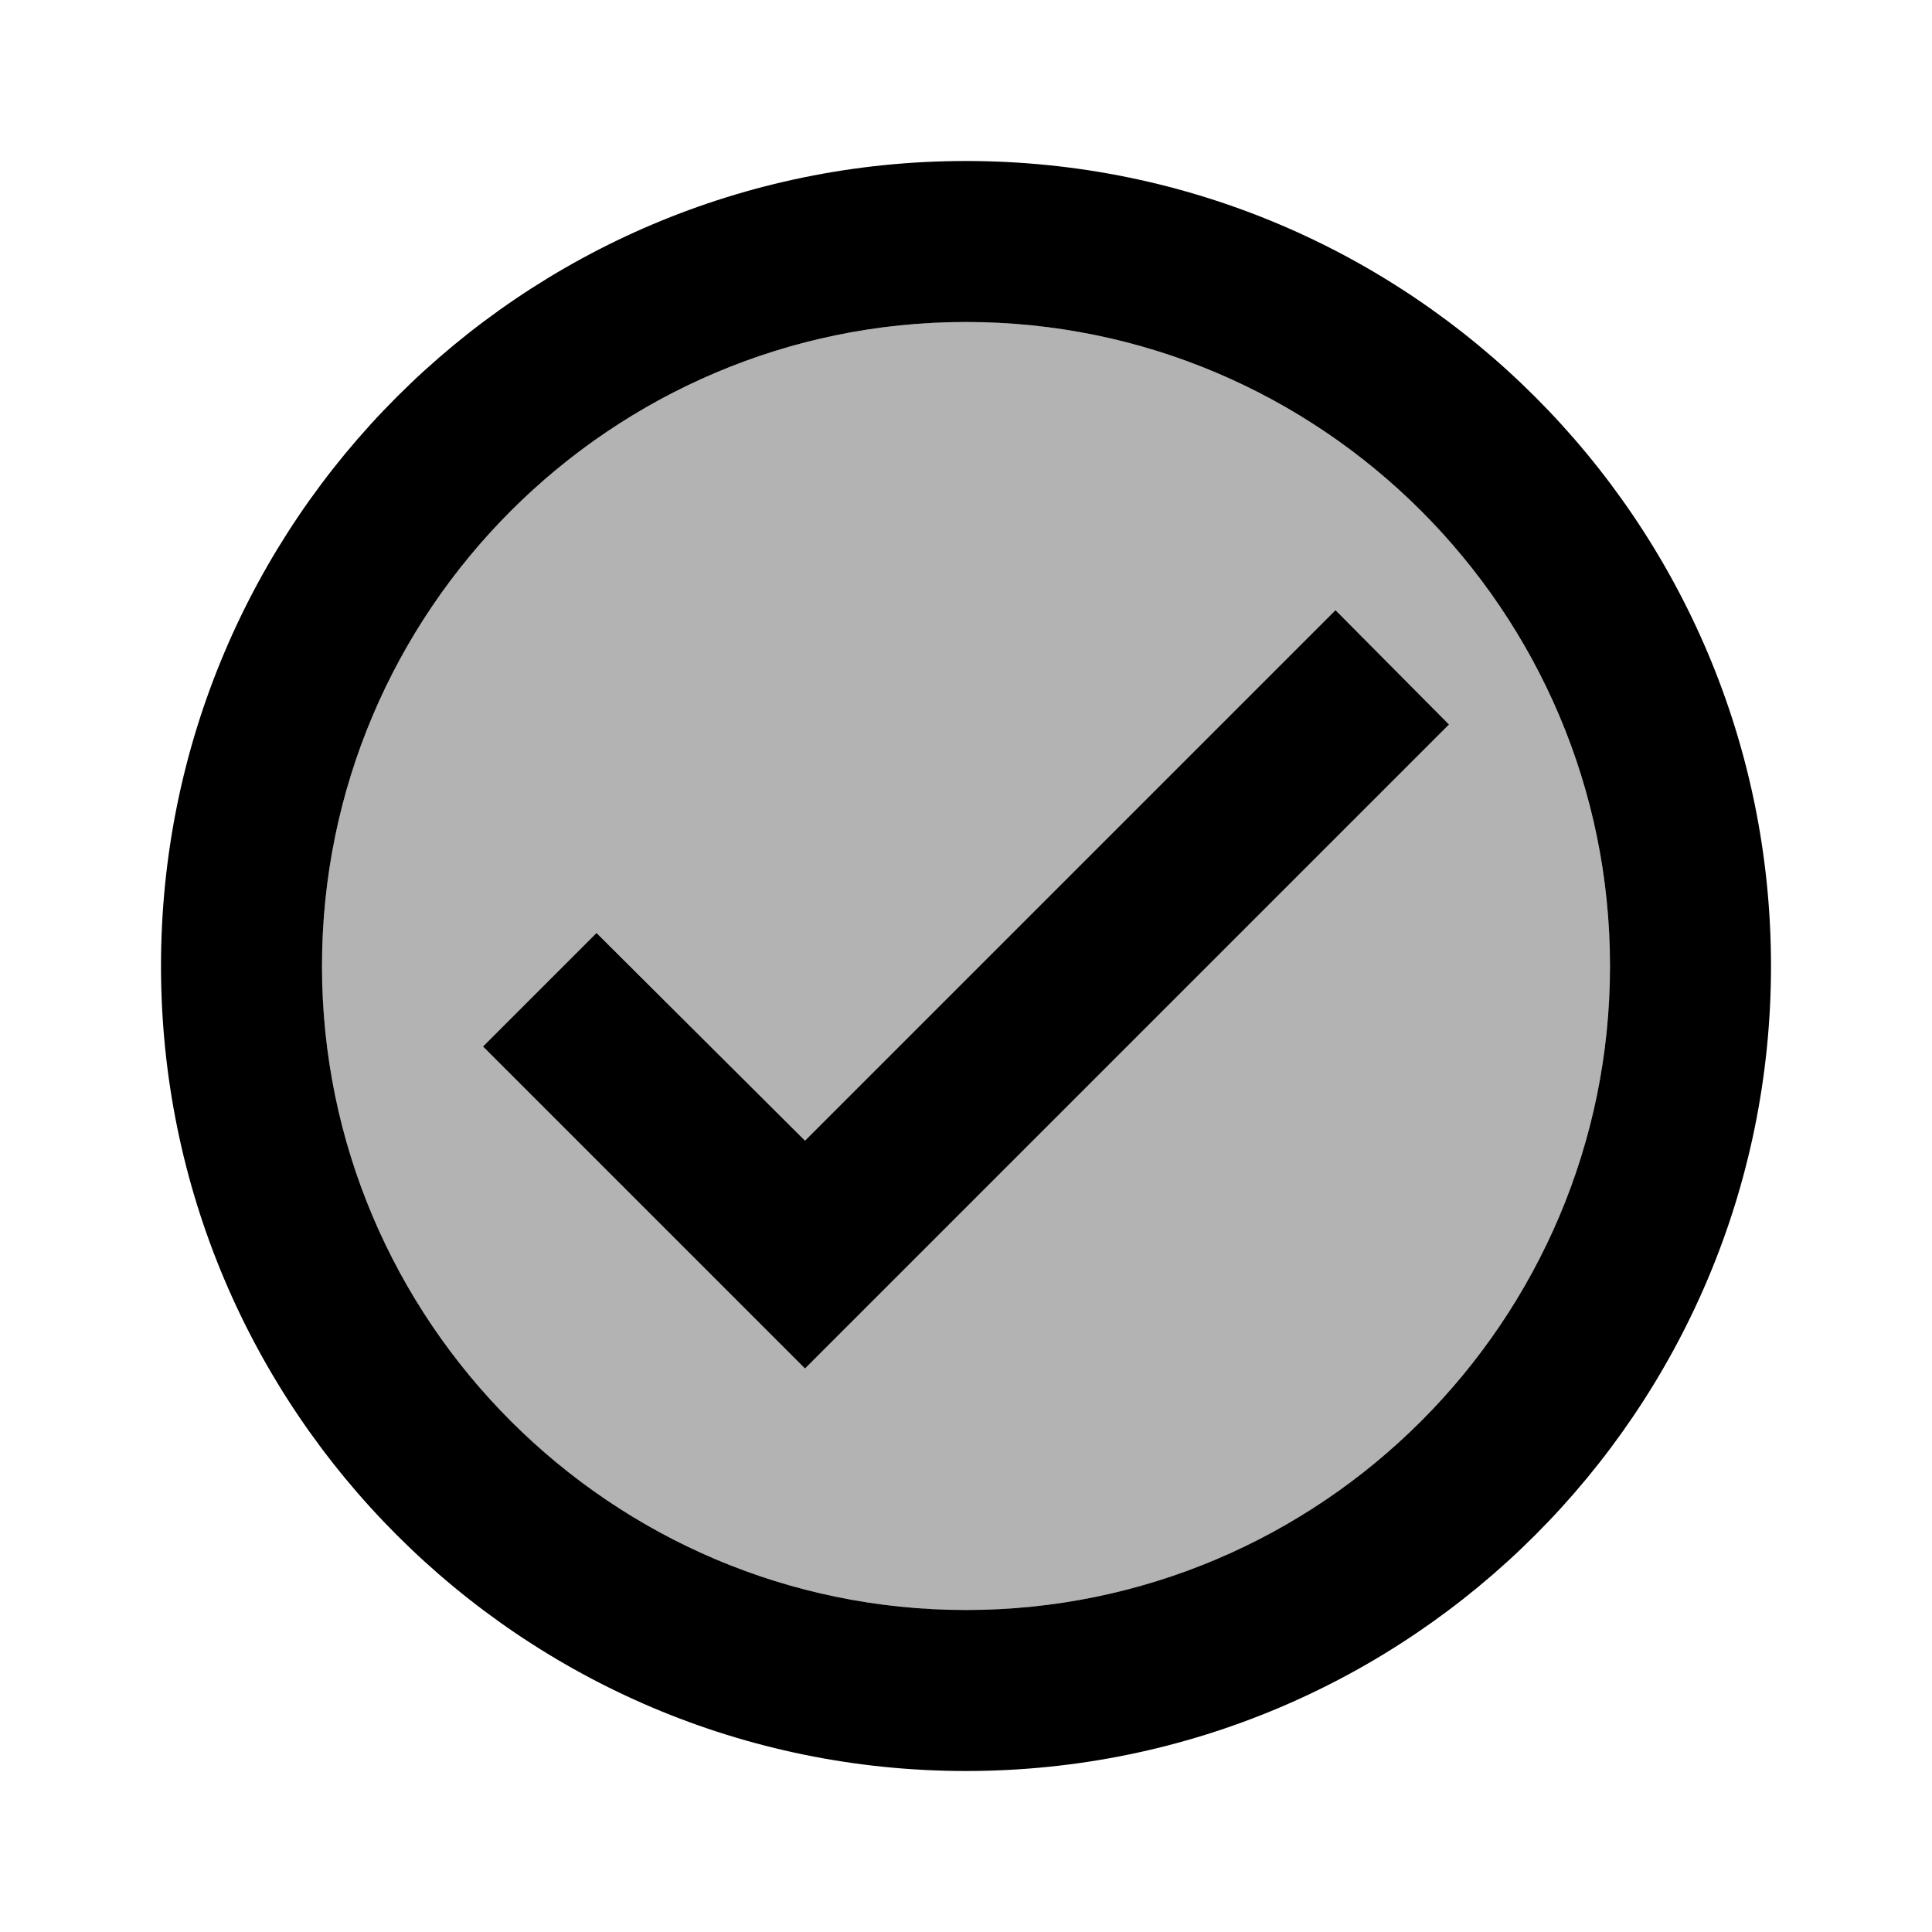
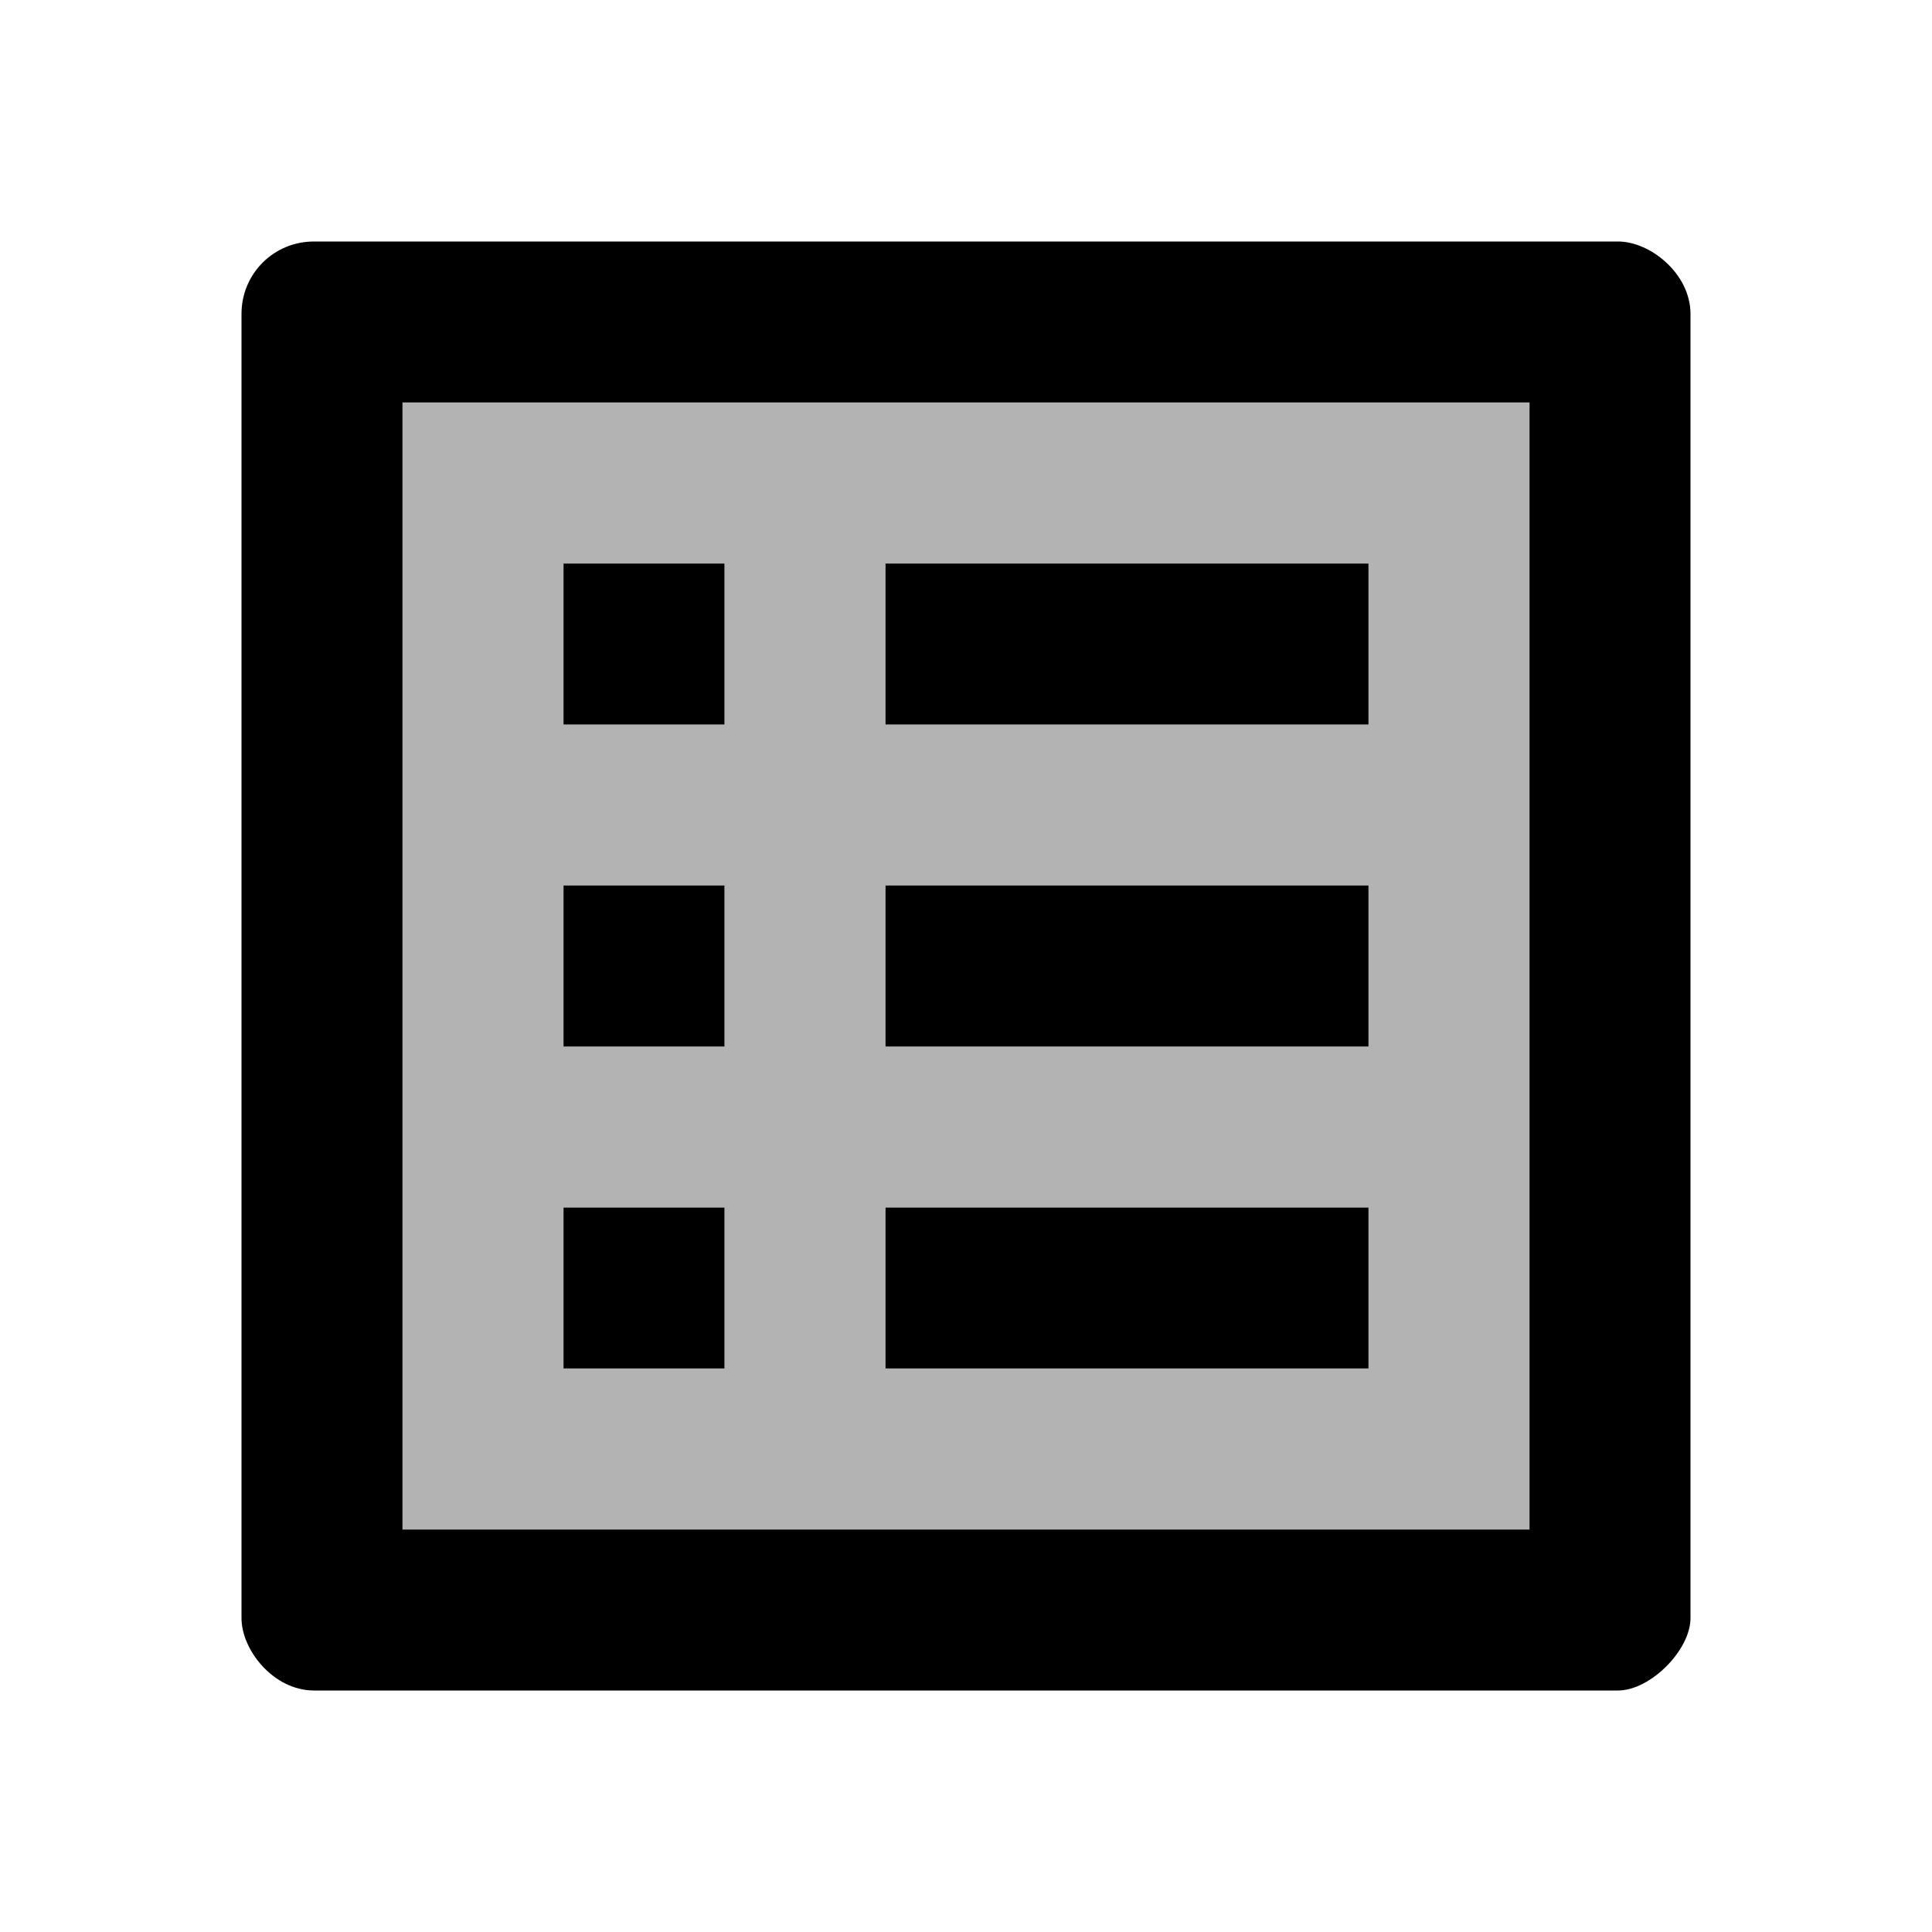
<svg xmlns="http://www.w3.org/2000/svg" width="24" height="24" viewBox="0 0 24 24">
  <path fill="none" d="M0 0h24v24H0V0z" />
-   <path opacity=".3" d="M12 4c-4.41 0-8 3.59-8 8s3.59 8 8 8 8-3.59 8-8-3.59-8-8-8zm-2 13l-4-4 1.41-1.41L10 14.17l6.59-6.59L18 9l-8 8z" />
-   <path d="M12 2C6.48 2 2 6.48 2 12s4.48 10 10 10 10-4.48 10-10S17.52 2 12 2zm0 18c-4.41 0-8-3.59-8-8s3.59-8 8-8 8 3.59 8 8-3.59 8-8 8zm4.59-12.42L10 14.17l-2.59-2.58L6 13l4 4 8-8z" />
+   <path opacity=".3" d="M5 19h14V5H5v14zm6-12h6v2h-6V7zm0 4h6v2h-6v-2zm0 4h6v2h-6v-2zM7 7h2v2H7V7zm0 4h2v2H7v-2zm0 4h2v2H7v-2z" />
+   <path d="M11 7h6v2h-6zm0 4h6v2h-6zm0 4h6v2h-6zM7 7h2v2H7zm0 4h2v2H7zm0 4h2v2H7zM20.1 3H3.9c-.5 0-.9.4-.9.9v16.2c0 .4.4.9.9.9h16.2c.4 0 .9-.5.9-.9V3.9c0-.5-.5-.9-.9-.9zM19 19H5V5h14v14z" />
</svg>
